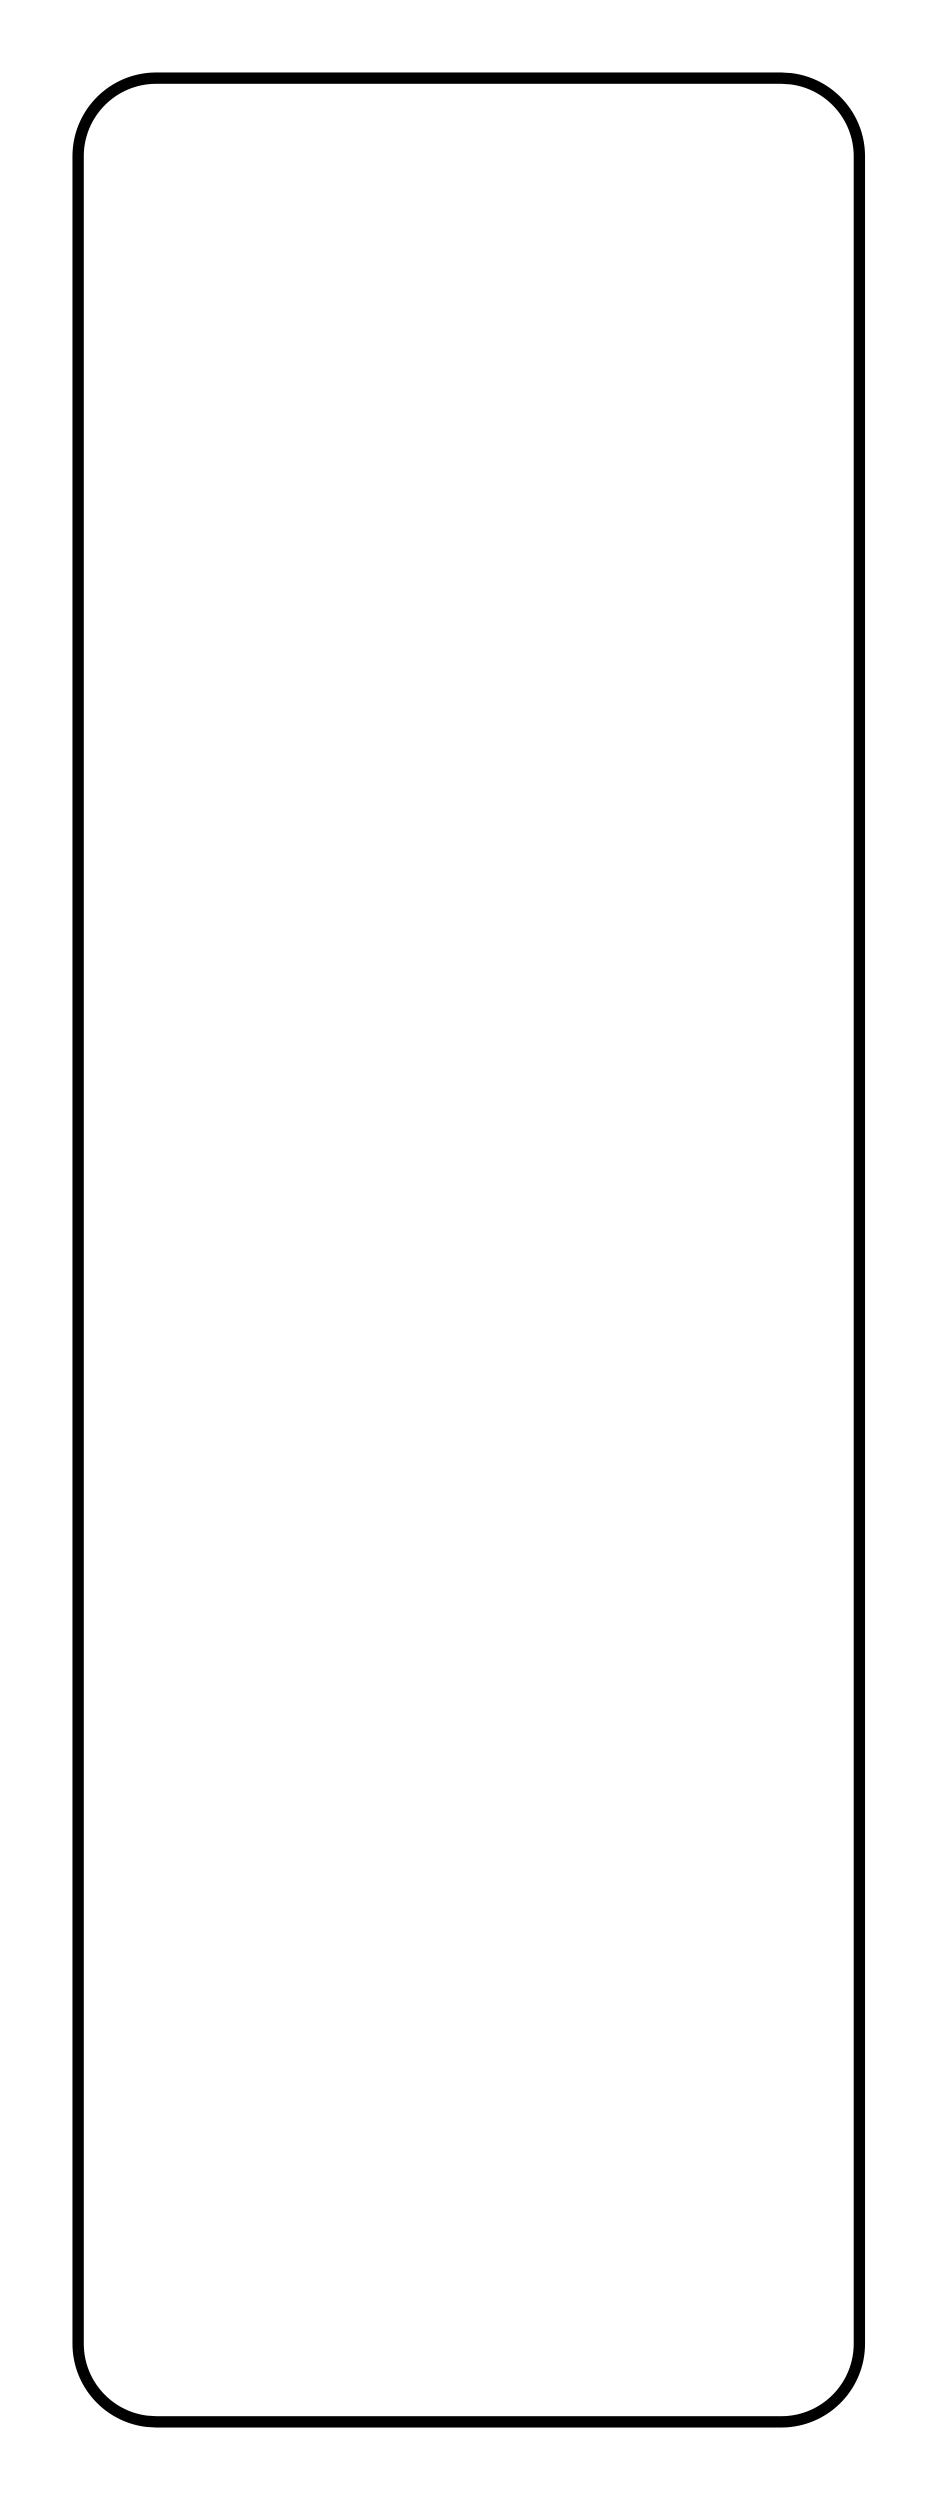
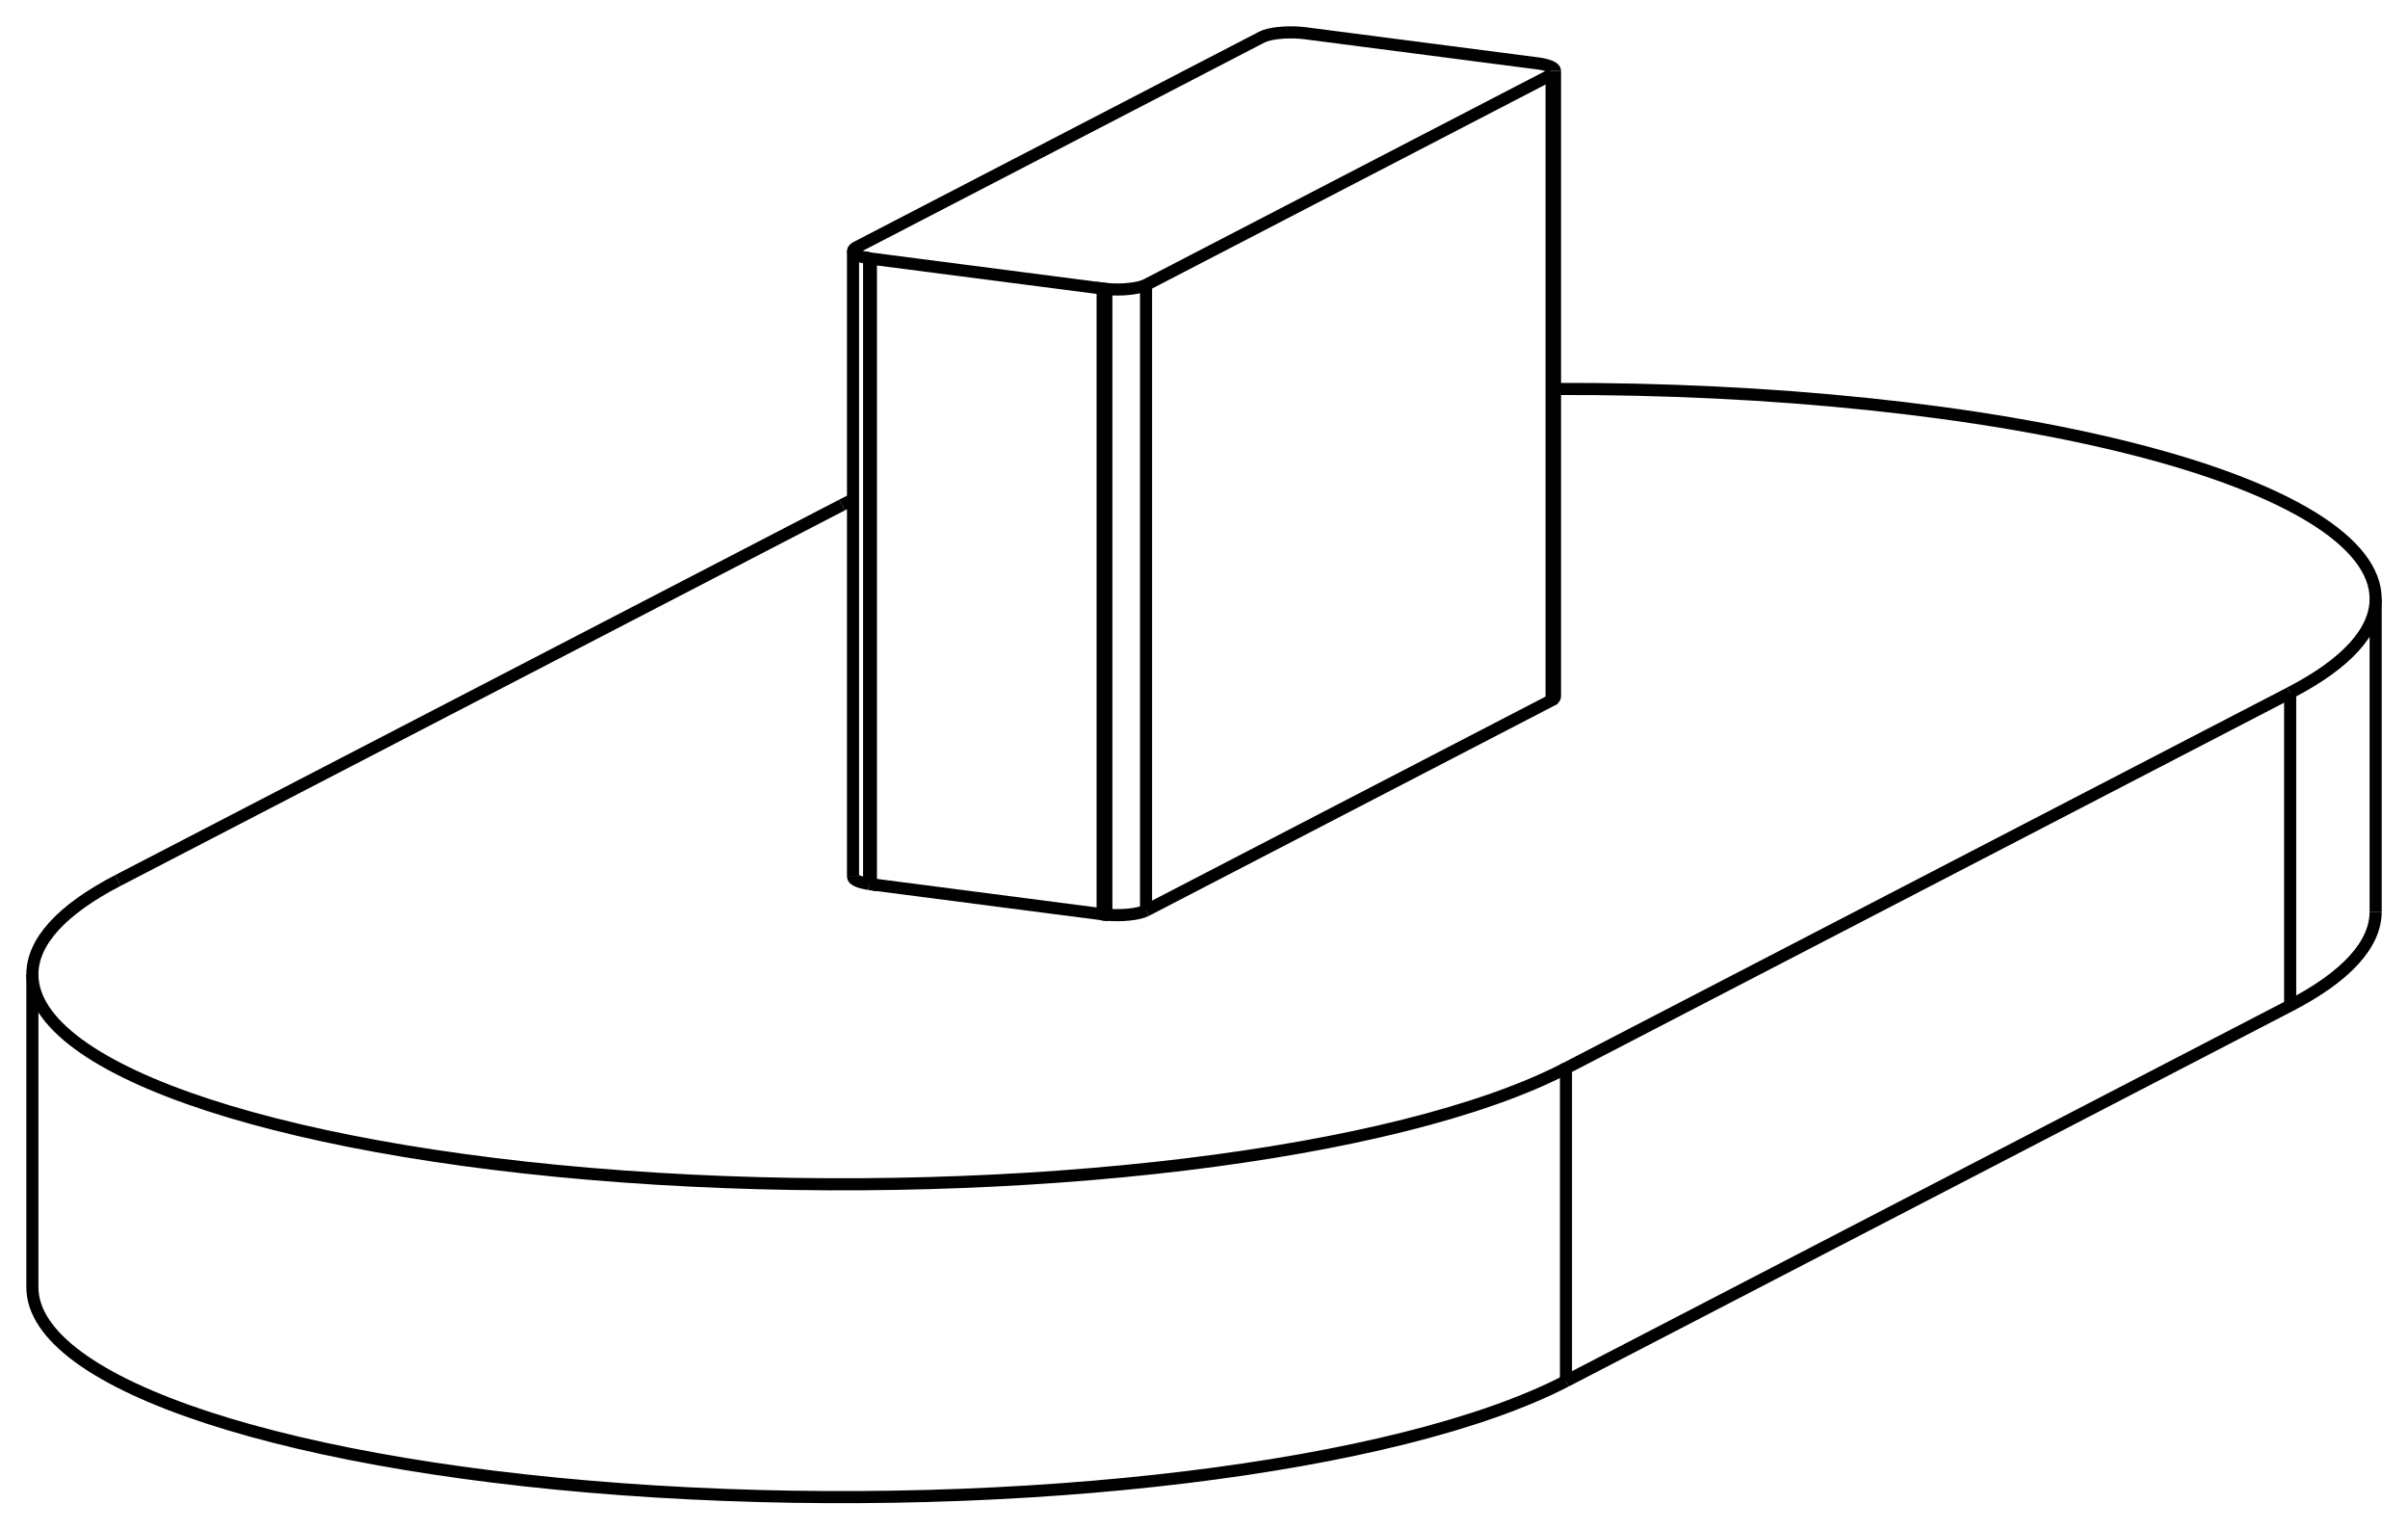
- <svg xmlns="http://www.w3.org/2000/svg" version="1.1" viewBox="-6 -16 12 32" fill="none" stroke="black" stroke-width="0.6%" vector-effect="non-scaling-stroke">
-   <path d="M 5 -14 L 5 14 A 1 1 0 0 1 4.063 14.998 L 4 15 L -4 15 L -4.125 14.992 A 1 1 0 0 1 -5 14 L -5 -14 A 1 1 0 0 1 -4.063 -14.998 L -4 -15 L 4 -15 L 4.125 -14.992 A 1 1 0 0 1 5 -14 Z" />
+ <svg xmlns="http://www.w3.org/2000/svg" version="1.1" viewBox="-37.182 -19.456 74.363 47.221" fill="none" stroke="black" stroke-width="0.6%" vector-effect="non-scaling-stroke">
+   <path d="M 11.178 23.182 L 11.178 13.524 L 33.542 1.931" />
+   <path d="M 33.542 11.589 L 33.542 1.931" />
+   <path d="M 11.178 23.182 L 33.542 11.589 A 25 6.481 180 0 0 36.182 8.691" />
+   <path d="M -36.182 20.284 A 25 6.481 180 0 0 11.178 23.182" />
+   <path d="M 11.178 13.524 A 25 6.481 360 0 1 -36.182 10.626 A 25 6.481 360 0 1 -33.542 7.727" />
+   <path d="M -11.178 -3.866 A 25 6.481 360 0 1 -10.839 -4.036" />
+   <path d="M 10.839 -7.448 A 25 6.481 360 0 1 36.182 -0.967 A 25 6.481 360 0 1 33.542 1.931" />
+   <path d="M -11.178 -3.866 L -33.542 7.727" />
+   <path d="M -1.79 8.655 L 10.734 2.163 L 10.734 -17.154 A 1 0.259 180 0 0 10.839 -17.269 L 10.839 2.047 A 1 0.259 360 0 1 10.734 2.163" />
+   <path d="M -1.79 8.655 A 1 0.259 360 0 1 -3.016 8.783 L -3.016 -10.533 A 1 0.259 180 0 0 -1.79 -10.661 L 10.734 -17.154" />
+   <path d="M -3.131 8.771 L -3.016 8.783" />
+   <path d="M -10.287 7.843 L -3.131 8.771 L -3.131 -10.546 L -3.016 -10.533" />
+   <path d="M -10.342 7.835 L -10.287 7.843 L -10.287 -11.473 L -3.131 -10.546" />
+   <path d="M -10.342 7.835 A 1 0.259 360 0 1 -10.839 7.611" />
+   <path d="M 10.839 -17.269 A 1 0.259 180 0 0 10.342 -17.494 L 10.287 -17.501 L 3.131 -18.429 L 3.016 -18.442 A 1 0.259 180 0 0 1.79 -18.313 L -10.734 -11.821 A 1 0.259 180 0 0 -10.839 -11.705 L -10.839 7.611" />
+   <path d="M -10.342 7.835 L -10.342 -11.481 L -10.287 -11.473" />
+   <path d="M -10.839 -11.705 A 1 0.259 180 0 0 -10.342 -11.481" />
+   <path d="M -1.79 8.655 L -1.79 -10.661" />
+   <path d="M -36.182 10.626 L -36.182 20.284" />
+   <path d="M 36.182 -0.967 L 36.182 8.691" />
</svg>
